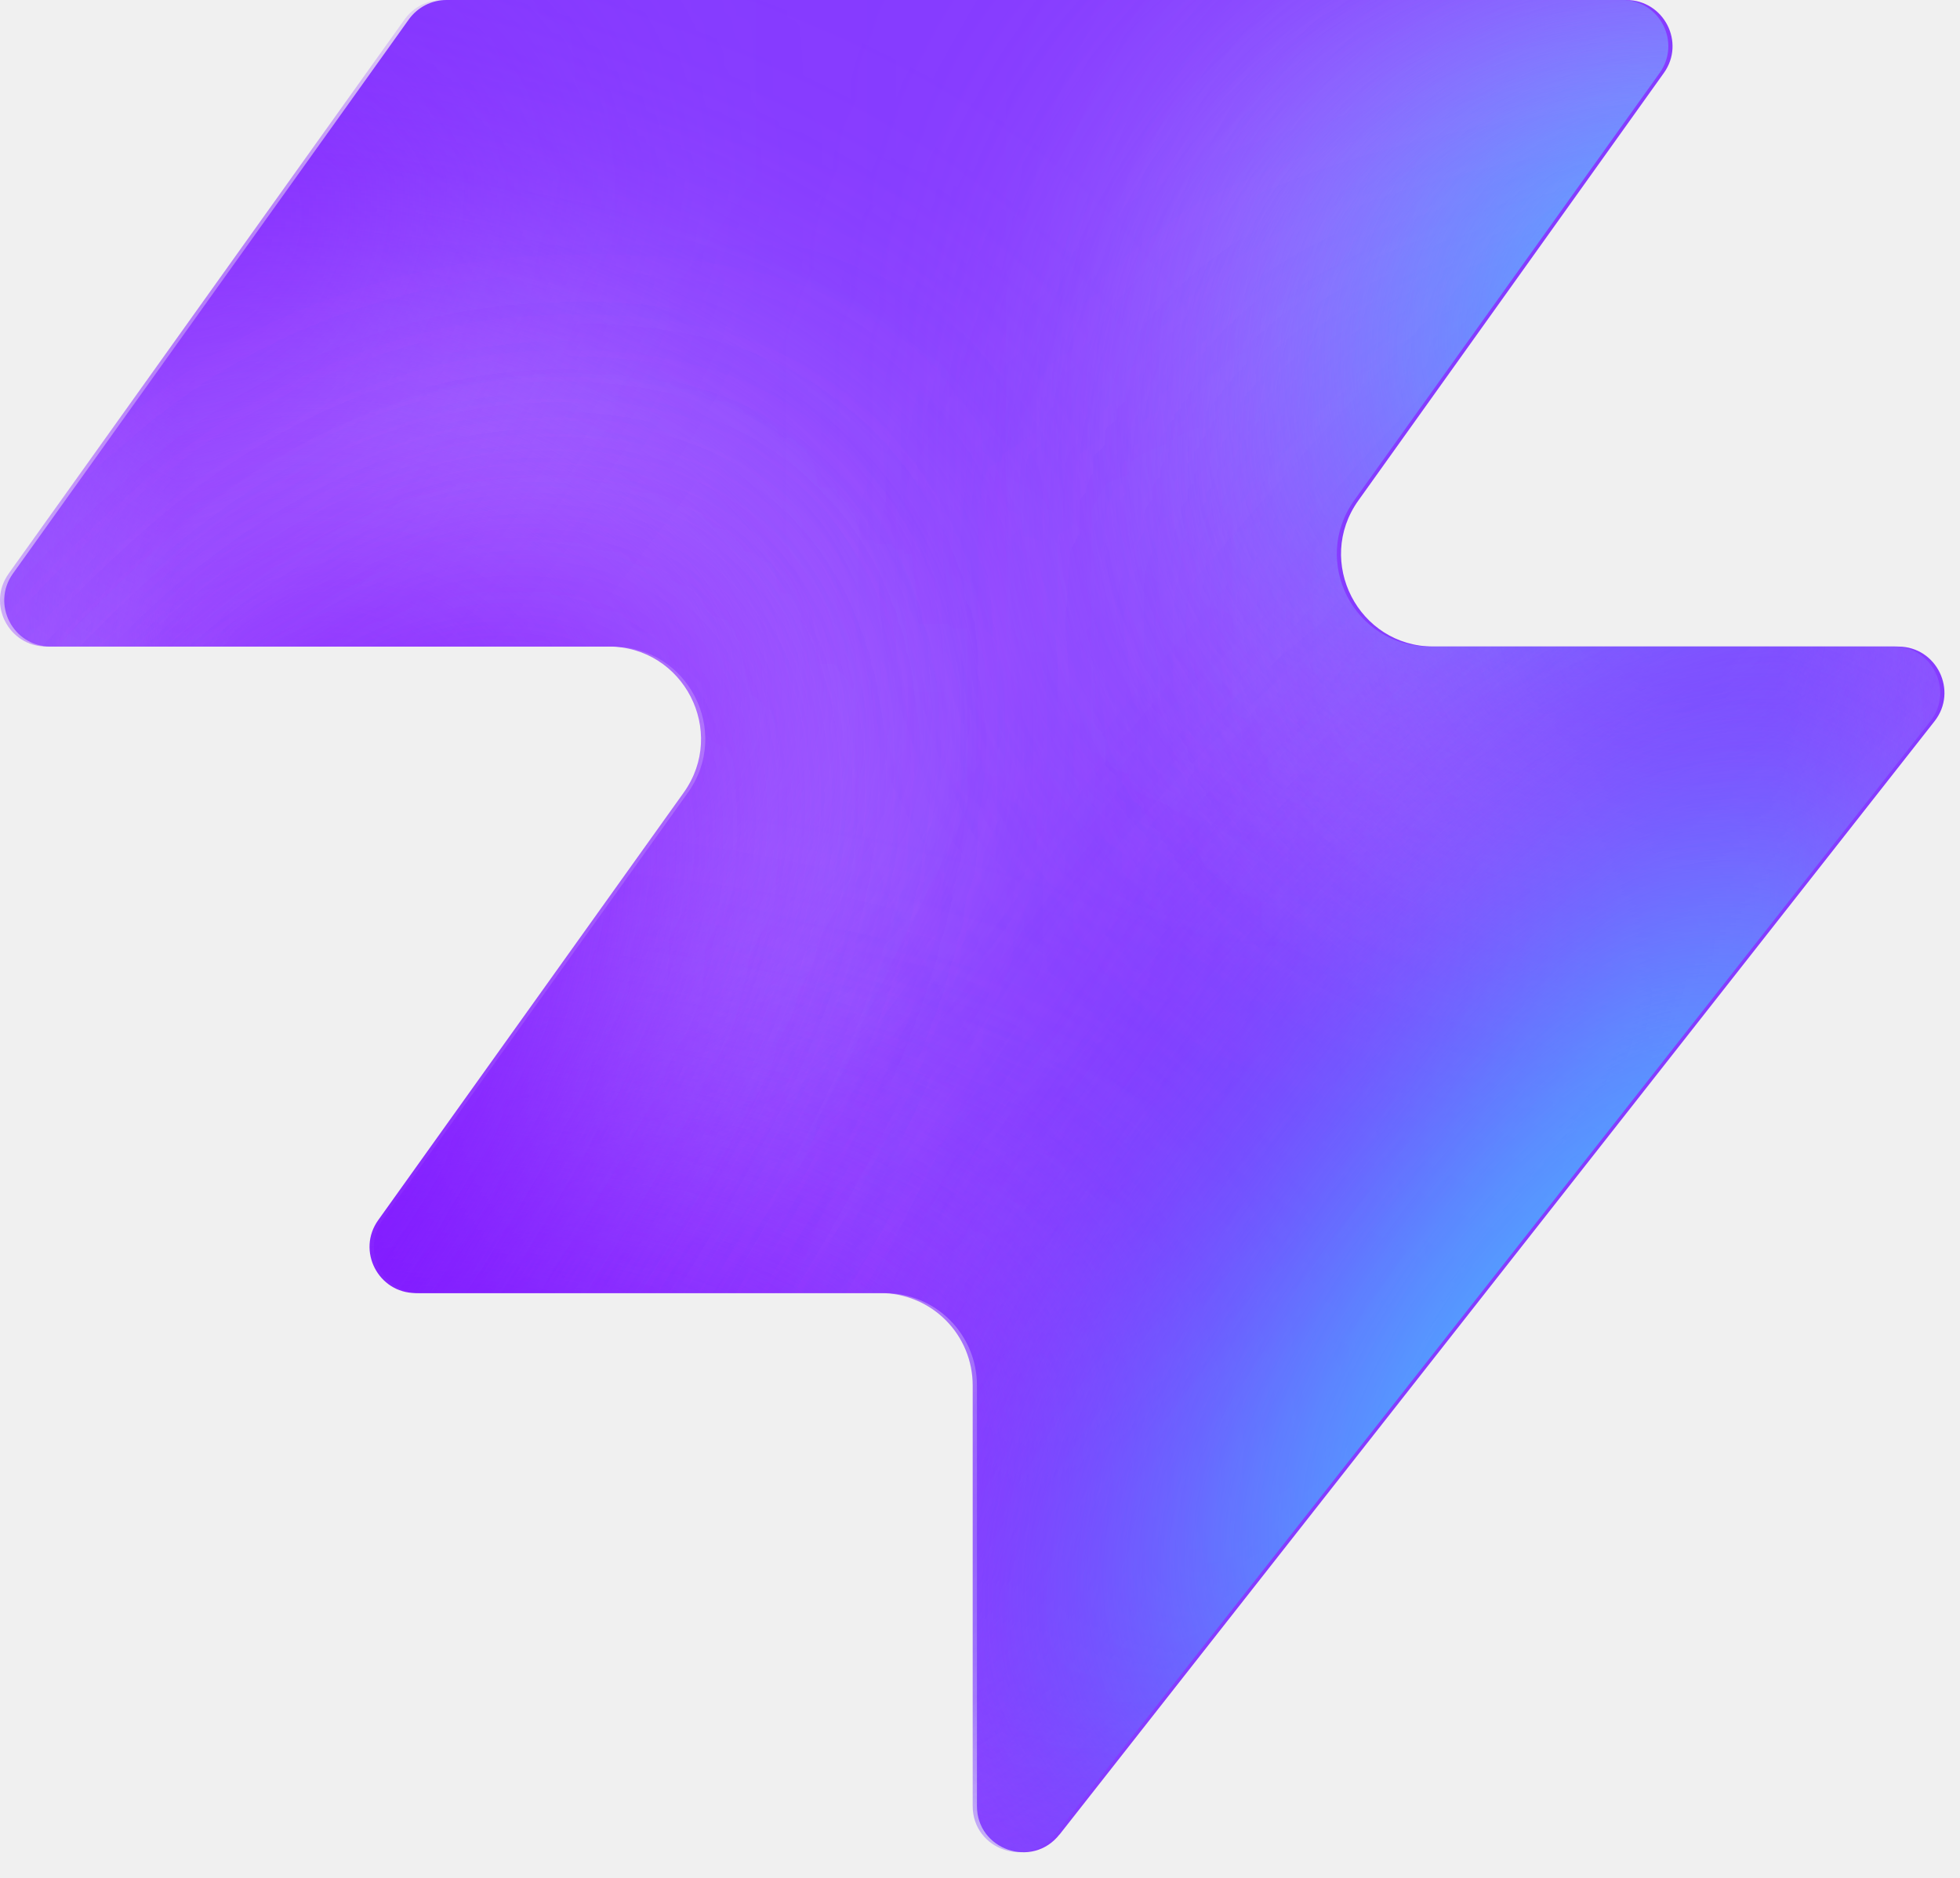
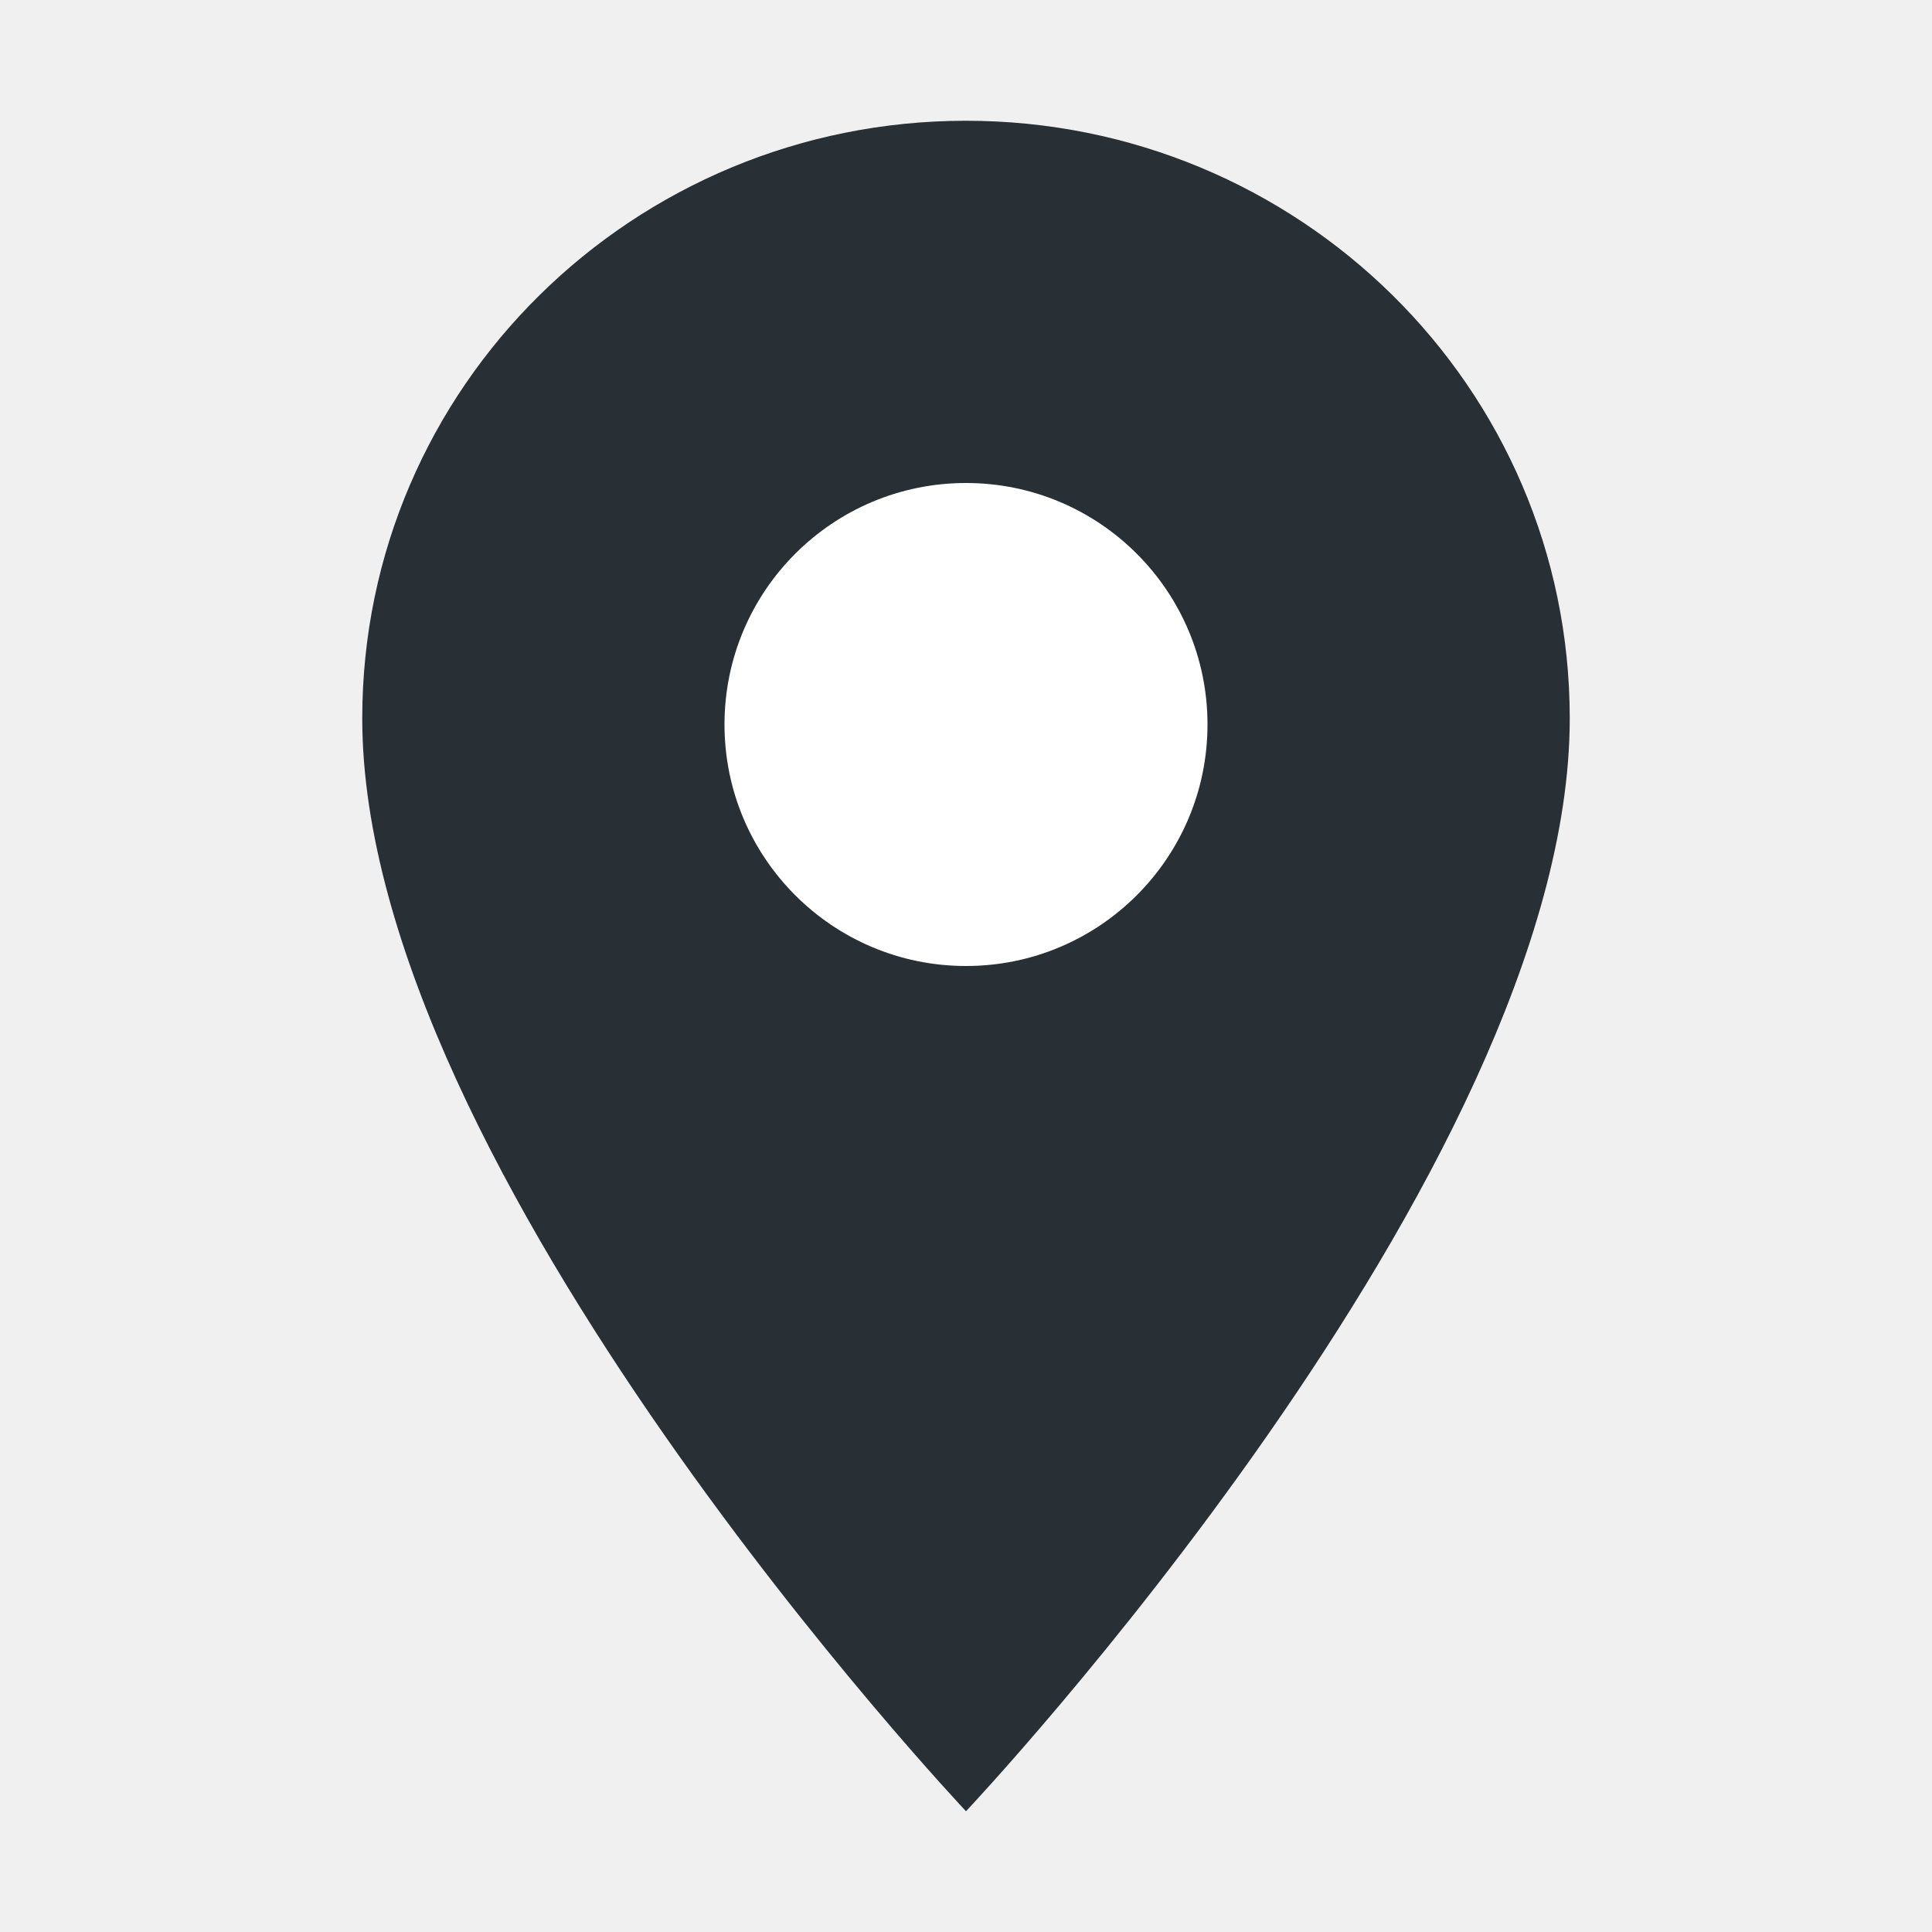
- <svg xmlns="http://www.w3.org/2000/svg" width="48" height="46" fill="none" viewBox="0 0 48 46">
-   <path fill="#863bff" d="M25.946 44.938c-.664.845-2.021.375-2.021-.698V33.937a2.26 2.26 0 0 0-2.262-2.262H10.287c-.92 0-1.456-1.04-.92-1.788l7.48-10.471c1.07-1.497 0-3.578-1.842-3.578H1.237c-.92 0-1.456-1.04-.92-1.788L10.013.474c.214-.297.556-.474.92-.474h28.894c.92 0 1.456 1.04.92 1.788l-7.48 10.471c-1.07 1.498 0 3.579 1.842 3.579h11.377c.943 0 1.473 1.088.89 1.83L25.947 44.94z" style="fill:#863bff;fill:color(display-p3 .525 .23 1);fill-opacity:1" />
-   <mask id="a" width="48" height="46" x="0" y="0" maskUnits="userSpaceOnUse" style="mask-type:alpha">
-     <path fill="#000" d="M25.842 44.938c-.664.844-2.021.375-2.021-.698V33.937a2.26 2.26 0 0 0-2.262-2.262H10.183c-.92 0-1.456-1.04-.92-1.788l7.48-10.471c1.07-1.498 0-3.579-1.842-3.579H1.133c-.92 0-1.456-1.04-.92-1.787L9.91.473c.214-.297.556-.474.92-.474h28.894c.92 0 1.456 1.04.92 1.788l-7.48 10.471c-1.07 1.498 0 3.578 1.842 3.578h11.377c.943 0 1.473 1.088.89 1.832L25.843 44.94z" style="fill:#000;fill-opacity:1" />
-   </mask>
-   <g mask="url(#a)">
-     <g filter="url(#b)">
-       <ellipse cx="5.508" cy="14.704" fill="#ede6ff" rx="5.508" ry="14.704" style="fill:#ede6ff;fill:color(display-p3 .927 .903 1);fill-opacity:1" transform="matrix(.00324 1 1 -.00324 -4.47 31.516)" />
-     </g>
-     <g filter="url(#c)">
-       <ellipse cx="10.399" cy="29.851" fill="#ede6ff" rx="10.399" ry="29.851" style="fill:#ede6ff;fill:color(display-p3 .927 .903 1);fill-opacity:1" transform="matrix(.00324 1 1 -.00324 -39.328 7.883)" />
-     </g>
-     <g filter="url(#d)">
-       <ellipse cx="5.508" cy="30.487" fill="#7e14ff" rx="5.508" ry="30.487" style="fill:#7e14ff;fill:color(display-p3 .492 .077 1);fill-opacity:1" transform="rotate(89.814 -25.913 -14.639)scale(1 -1)" />
-     </g>
-     <g filter="url(#e)">
-       <ellipse cx="5.508" cy="30.599" fill="#7e14ff" rx="5.508" ry="30.599" style="fill:#7e14ff;fill:color(display-p3 .492 .077 1);fill-opacity:1" transform="rotate(89.814 -32.644 -3.334)scale(1 -1)" />
-     </g>
-     <g filter="url(#f)">
-       <ellipse cx="5.508" cy="30.599" fill="#7e14ff" rx="5.508" ry="30.599" style="fill:#7e14ff;fill:color(display-p3 .492 .077 1);fill-opacity:1" transform="matrix(.00324 1 1 -.00324 -34.34 30.47)" />
-     </g>
-     <g filter="url(#g)">
-       <ellipse cx="14.072" cy="22.078" fill="#ede6ff" rx="14.072" ry="22.078" style="fill:#ede6ff;fill:color(display-p3 .927 .903 1);fill-opacity:1" transform="rotate(93.35 24.506 48.493)scale(-1 1)" />
-     </g>
-     <g filter="url(#h)">
-       <ellipse cx="3.47" cy="21.501" fill="#7e14ff" rx="3.47" ry="21.501" style="fill:#7e14ff;fill:color(display-p3 .492 .077 1);fill-opacity:1" transform="rotate(89.009 28.708 47.59)scale(-1 1)" />
-     </g>
-     <g filter="url(#i)">
-       <ellipse cx="3.47" cy="21.501" fill="#7e14ff" rx="3.47" ry="21.501" style="fill:#7e14ff;fill:color(display-p3 .492 .077 1);fill-opacity:1" transform="rotate(89.009 28.708 47.59)scale(-1 1)" />
-     </g>
-     <g filter="url(#j)">
-       <ellipse cx=".387" cy="8.972" fill="#7e14ff" rx="4.407" ry="29.108" style="fill:#7e14ff;fill:color(display-p3 .492 .077 1);fill-opacity:1" transform="rotate(39.51 .387 8.972)" />
-     </g>
-     <g filter="url(#k)">
-       <ellipse cx="47.523" cy="-6.092" fill="#7e14ff" rx="4.407" ry="29.108" style="fill:#7e14ff;fill:color(display-p3 .492 .077 1);fill-opacity:1" transform="rotate(37.892 47.523 -6.092)" />
-     </g>
-     <g filter="url(#l)">
-       <ellipse cx="41.412" cy="6.333" fill="#47bfff" rx="5.971" ry="9.665" style="fill:#47bfff;fill:color(display-p3 .28 .748 1);fill-opacity:1" transform="rotate(37.892 41.412 6.333)" />
-     </g>
-     <g filter="url(#m)">
-       <ellipse cx="-1.879" cy="38.332" fill="#7e14ff" rx="4.407" ry="29.108" style="fill:#7e14ff;fill:color(display-p3 .492 .077 1);fill-opacity:1" transform="rotate(37.892 -1.88 38.332)" />
-     </g>
-     <g filter="url(#n)">
-       <ellipse cx="-1.879" cy="38.332" fill="#7e14ff" rx="4.407" ry="29.108" style="fill:#7e14ff;fill:color(display-p3 .492 .077 1);fill-opacity:1" transform="rotate(37.892 -1.88 38.332)" />
-     </g>
-     <g filter="url(#o)">
-       <ellipse cx="35.651" cy="29.907" fill="#7e14ff" rx="4.407" ry="29.108" style="fill:#7e14ff;fill:color(display-p3 .492 .077 1);fill-opacity:1" transform="rotate(37.892 35.651 29.907)" />
-     </g>
-     <g filter="url(#p)">
-       <ellipse cx="38.418" cy="32.4" fill="#47bfff" rx="5.971" ry="15.297" style="fill:#47bfff;fill:color(display-p3 .28 .748 1);fill-opacity:1" transform="rotate(37.892 38.418 32.4)" />
-     </g>
-   </g>
-   <defs>
-     <filter id="b" width="60.045" height="41.654" x="-19.77" y="16.149" color-interpolation-filters="sRGB" filterUnits="userSpaceOnUse">
-       <feFlood flood-opacity="0" result="BackgroundImageFix" />
-       <feBlend in="SourceGraphic" in2="BackgroundImageFix" result="shape" />
-       <feGaussianBlur result="effect1_foregroundBlur_2002_17158" stdDeviation="7.659" />
-     </filter>
-     <filter id="c" width="90.34" height="51.437" x="-54.613" y="-7.533" color-interpolation-filters="sRGB" filterUnits="userSpaceOnUse">
-       <feFlood flood-opacity="0" result="BackgroundImageFix" />
-       <feBlend in="SourceGraphic" in2="BackgroundImageFix" result="shape" />
-       <feGaussianBlur result="effect1_foregroundBlur_2002_17158" stdDeviation="7.659" />
-     </filter>
-     <filter id="d" width="79.355" height="29.4" x="-49.64" y="2.03" color-interpolation-filters="sRGB" filterUnits="userSpaceOnUse">
-       <feFlood flood-opacity="0" result="BackgroundImageFix" />
-       <feBlend in="SourceGraphic" in2="BackgroundImageFix" result="shape" />
-       <feGaussianBlur result="effect1_foregroundBlur_2002_17158" stdDeviation="4.596" />
-     </filter>
-     <filter id="e" width="79.579" height="29.4" x="-45.045" y="20.029" color-interpolation-filters="sRGB" filterUnits="userSpaceOnUse">
-       <feFlood flood-opacity="0" result="BackgroundImageFix" />
-       <feBlend in="SourceGraphic" in2="BackgroundImageFix" result="shape" />
-       <feGaussianBlur result="effect1_foregroundBlur_2002_17158" stdDeviation="4.596" />
-     </filter>
-     <filter id="f" width="79.579" height="29.4" x="-43.513" y="21.178" color-interpolation-filters="sRGB" filterUnits="userSpaceOnUse">
-       <feFlood flood-opacity="0" result="BackgroundImageFix" />
-       <feBlend in="SourceGraphic" in2="BackgroundImageFix" result="shape" />
-       <feGaussianBlur result="effect1_foregroundBlur_2002_17158" stdDeviation="4.596" />
-     </filter>
-     <filter id="g" width="74.749" height="58.852" x="15.756" y="-17.901" color-interpolation-filters="sRGB" filterUnits="userSpaceOnUse">
-       <feFlood flood-opacity="0" result="BackgroundImageFix" />
-       <feBlend in="SourceGraphic" in2="BackgroundImageFix" result="shape" />
-       <feGaussianBlur result="effect1_foregroundBlur_2002_17158" stdDeviation="7.659" />
-     </filter>
-     <filter id="h" width="61.377" height="25.362" x="23.548" y="2.284" color-interpolation-filters="sRGB" filterUnits="userSpaceOnUse">
-       <feFlood flood-opacity="0" result="BackgroundImageFix" />
-       <feBlend in="SourceGraphic" in2="BackgroundImageFix" result="shape" />
-       <feGaussianBlur result="effect1_foregroundBlur_2002_17158" stdDeviation="4.596" />
-     </filter>
-     <filter id="i" width="61.377" height="25.362" x="23.548" y="2.284" color-interpolation-filters="sRGB" filterUnits="userSpaceOnUse">
-       <feFlood flood-opacity="0" result="BackgroundImageFix" />
-       <feBlend in="SourceGraphic" in2="BackgroundImageFix" result="shape" />
-       <feGaussianBlur result="effect1_foregroundBlur_2002_17158" stdDeviation="4.596" />
-     </filter>
-     <filter id="j" width="56.045" height="63.649" x="-27.636" y="-22.853" color-interpolation-filters="sRGB" filterUnits="userSpaceOnUse">
-       <feFlood flood-opacity="0" result="BackgroundImageFix" />
-       <feBlend in="SourceGraphic" in2="BackgroundImageFix" result="shape" />
-       <feGaussianBlur result="effect1_foregroundBlur_2002_17158" stdDeviation="4.596" />
-     </filter>
-     <filter id="k" width="54.814" height="64.646" x="20.116" y="-38.415" color-interpolation-filters="sRGB" filterUnits="userSpaceOnUse">
-       <feFlood flood-opacity="0" result="BackgroundImageFix" />
-       <feBlend in="SourceGraphic" in2="BackgroundImageFix" result="shape" />
-       <feGaussianBlur result="effect1_foregroundBlur_2002_17158" stdDeviation="4.596" />
-     </filter>
-     <filter id="l" width="33.541" height="35.313" x="24.641" y="-11.323" color-interpolation-filters="sRGB" filterUnits="userSpaceOnUse">
-       <feFlood flood-opacity="0" result="BackgroundImageFix" />
-       <feBlend in="SourceGraphic" in2="BackgroundImageFix" result="shape" />
-       <feGaussianBlur result="effect1_foregroundBlur_2002_17158" stdDeviation="4.596" />
-     </filter>
-     <filter id="m" width="54.814" height="64.646" x="-29.286" y="6.009" color-interpolation-filters="sRGB" filterUnits="userSpaceOnUse">
-       <feFlood flood-opacity="0" result="BackgroundImageFix" />
-       <feBlend in="SourceGraphic" in2="BackgroundImageFix" result="shape" />
-       <feGaussianBlur result="effect1_foregroundBlur_2002_17158" stdDeviation="4.596" />
-     </filter>
-     <filter id="n" width="54.814" height="64.646" x="-29.286" y="6.009" color-interpolation-filters="sRGB" filterUnits="userSpaceOnUse">
-       <feFlood flood-opacity="0" result="BackgroundImageFix" />
-       <feBlend in="SourceGraphic" in2="BackgroundImageFix" result="shape" />
-       <feGaussianBlur result="effect1_foregroundBlur_2002_17158" stdDeviation="4.596" />
-     </filter>
-     <filter id="o" width="54.814" height="64.646" x="8.244" y="-2.416" color-interpolation-filters="sRGB" filterUnits="userSpaceOnUse">
-       <feFlood flood-opacity="0" result="BackgroundImageFix" />
-       <feBlend in="SourceGraphic" in2="BackgroundImageFix" result="shape" />
-       <feGaussianBlur result="effect1_foregroundBlur_2002_17158" stdDeviation="4.596" />
-     </filter>
-     <filter id="p" width="39.409" height="43.623" x="18.713" y="10.588" color-interpolation-filters="sRGB" filterUnits="userSpaceOnUse">
-       <feFlood flood-opacity="0" result="BackgroundImageFix" />
-       <feBlend in="SourceGraphic" in2="BackgroundImageFix" result="shape" />
-       <feGaussianBlur result="effect1_foregroundBlur_2002_17158" stdDeviation="4.596" />
-     </filter>
-   </defs>
+ <svg xmlns="http://www.w3.org/2000/svg" viewBox="0 0 32 32">
+   <path fill="#293035" d="M16 2C10.5 2 6 6.4 6 11.9 6 19.4 16 30 16 30s10-10.6 10-18.1C26 6.4 21.5 2 16 2Z" />
+   <circle cx="16" cy="12" r="4" fill="#fff" />
</svg>
